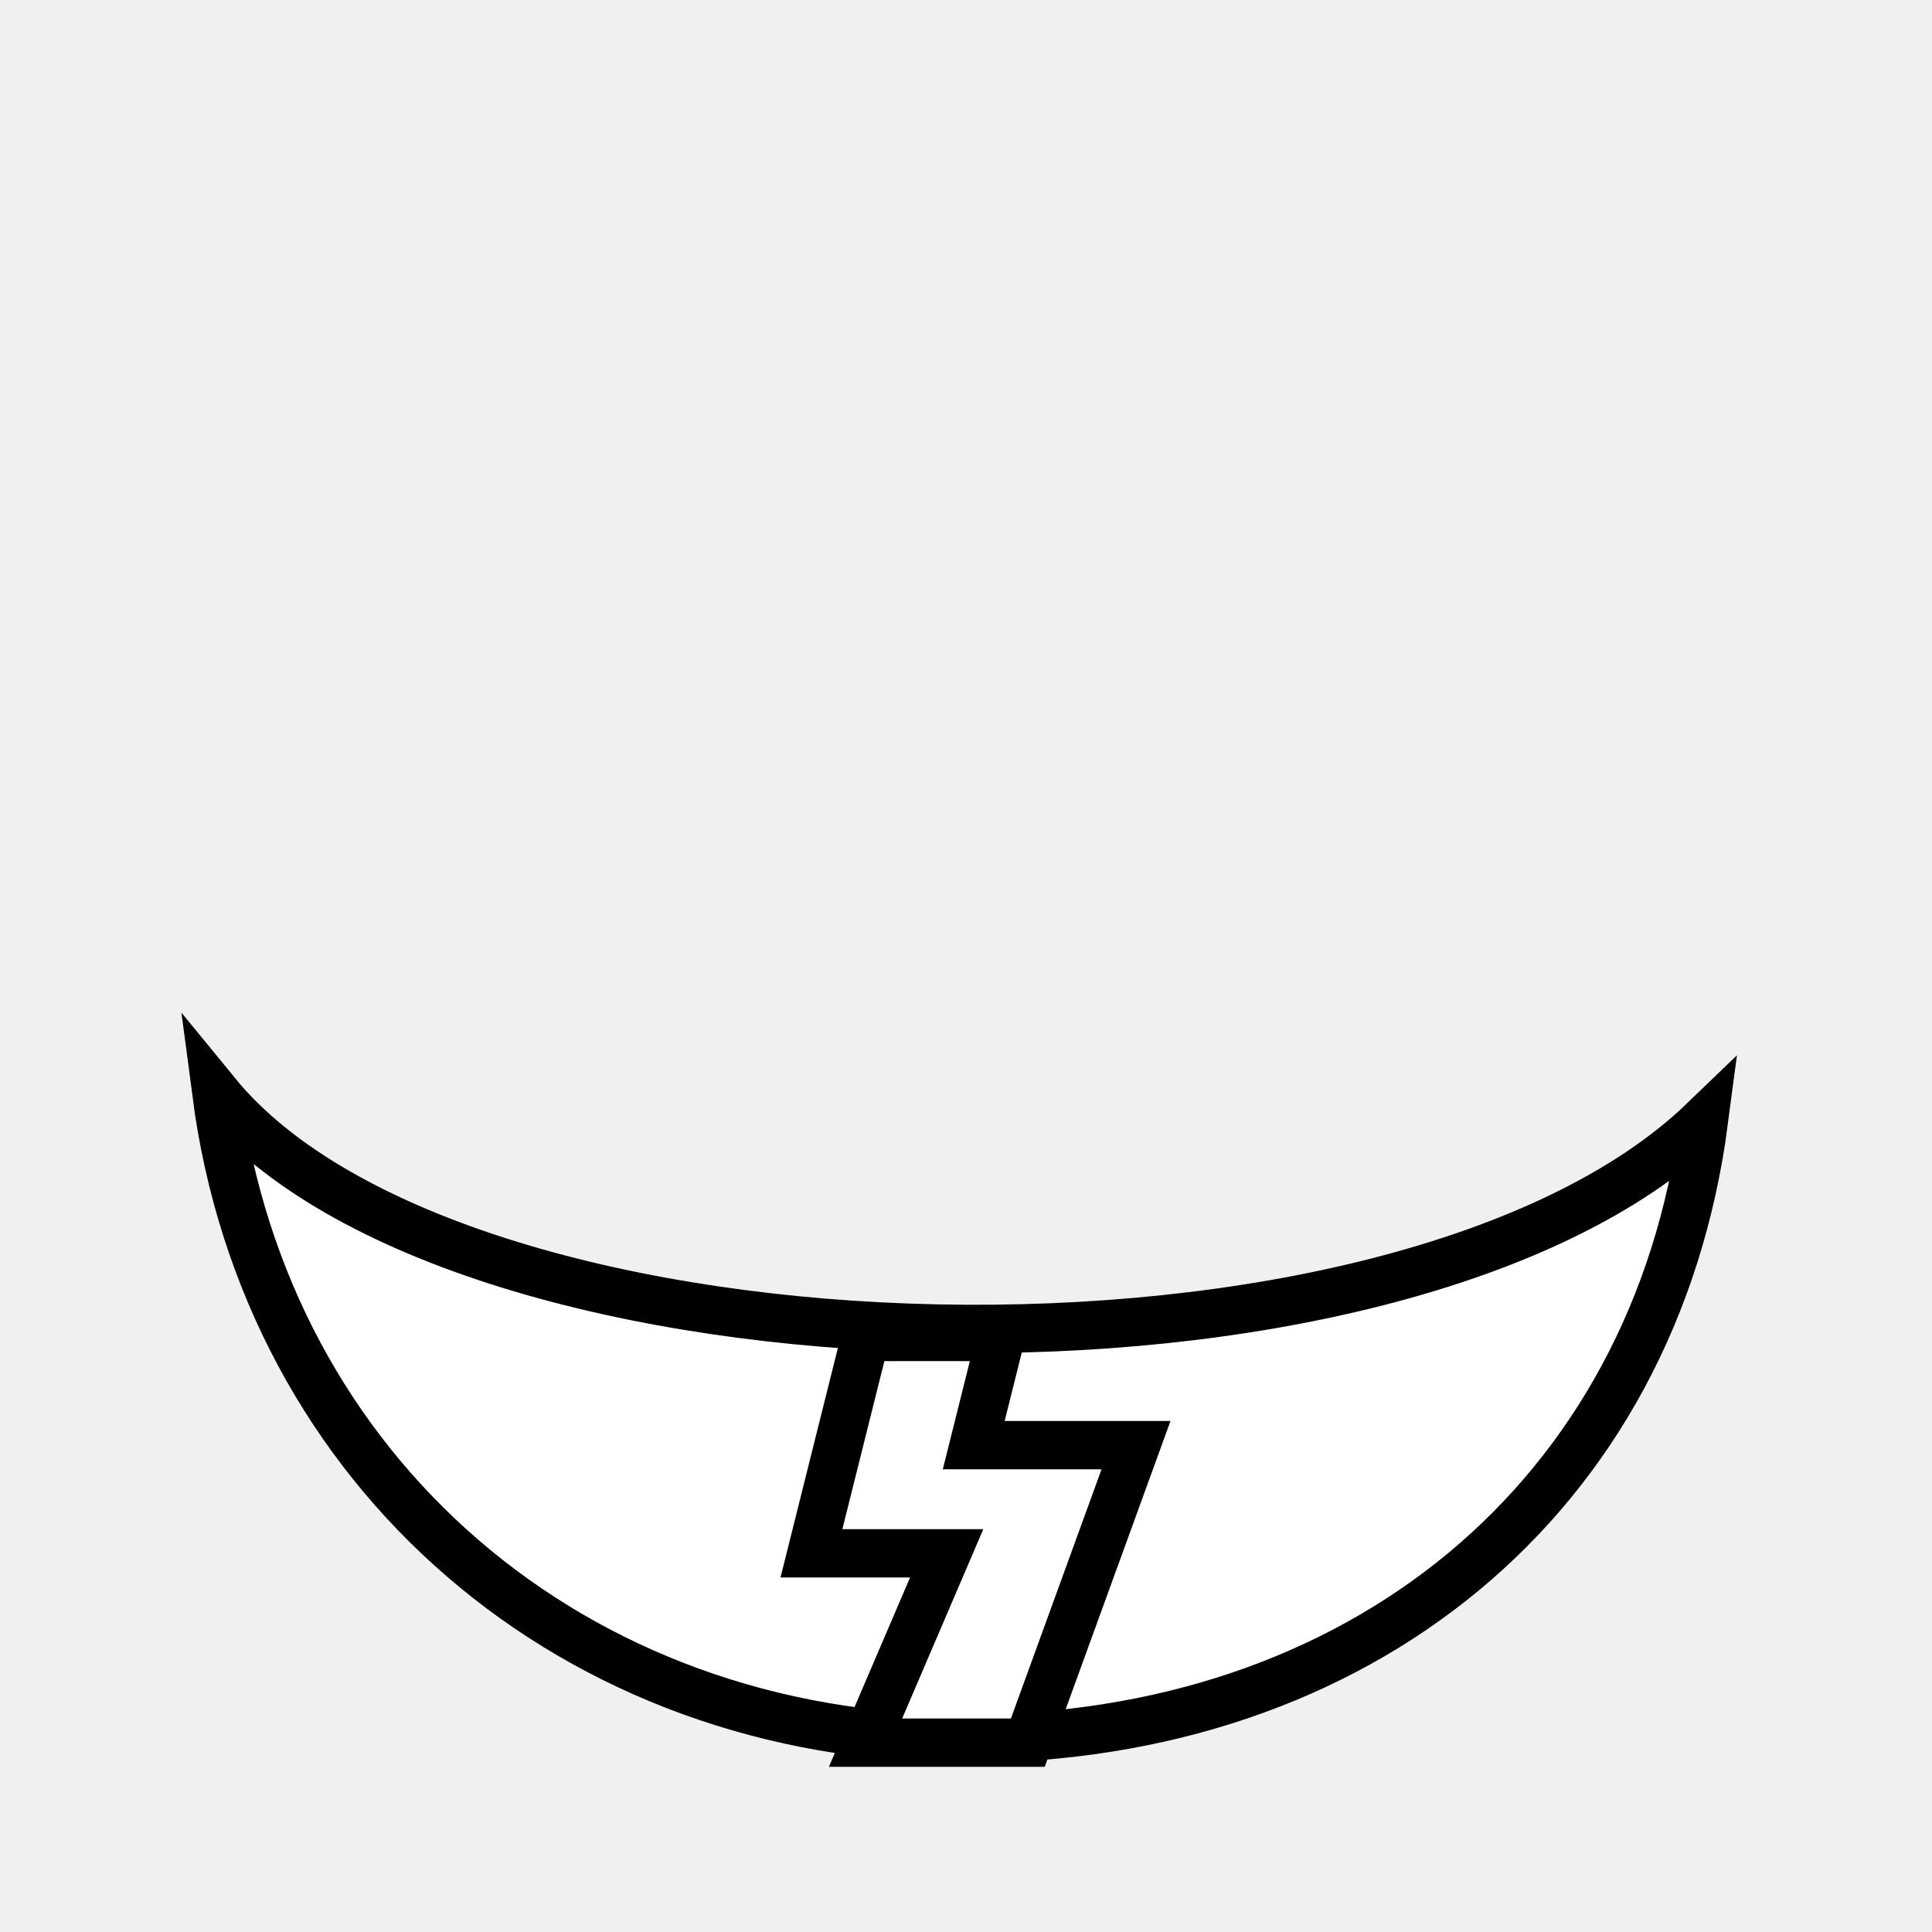
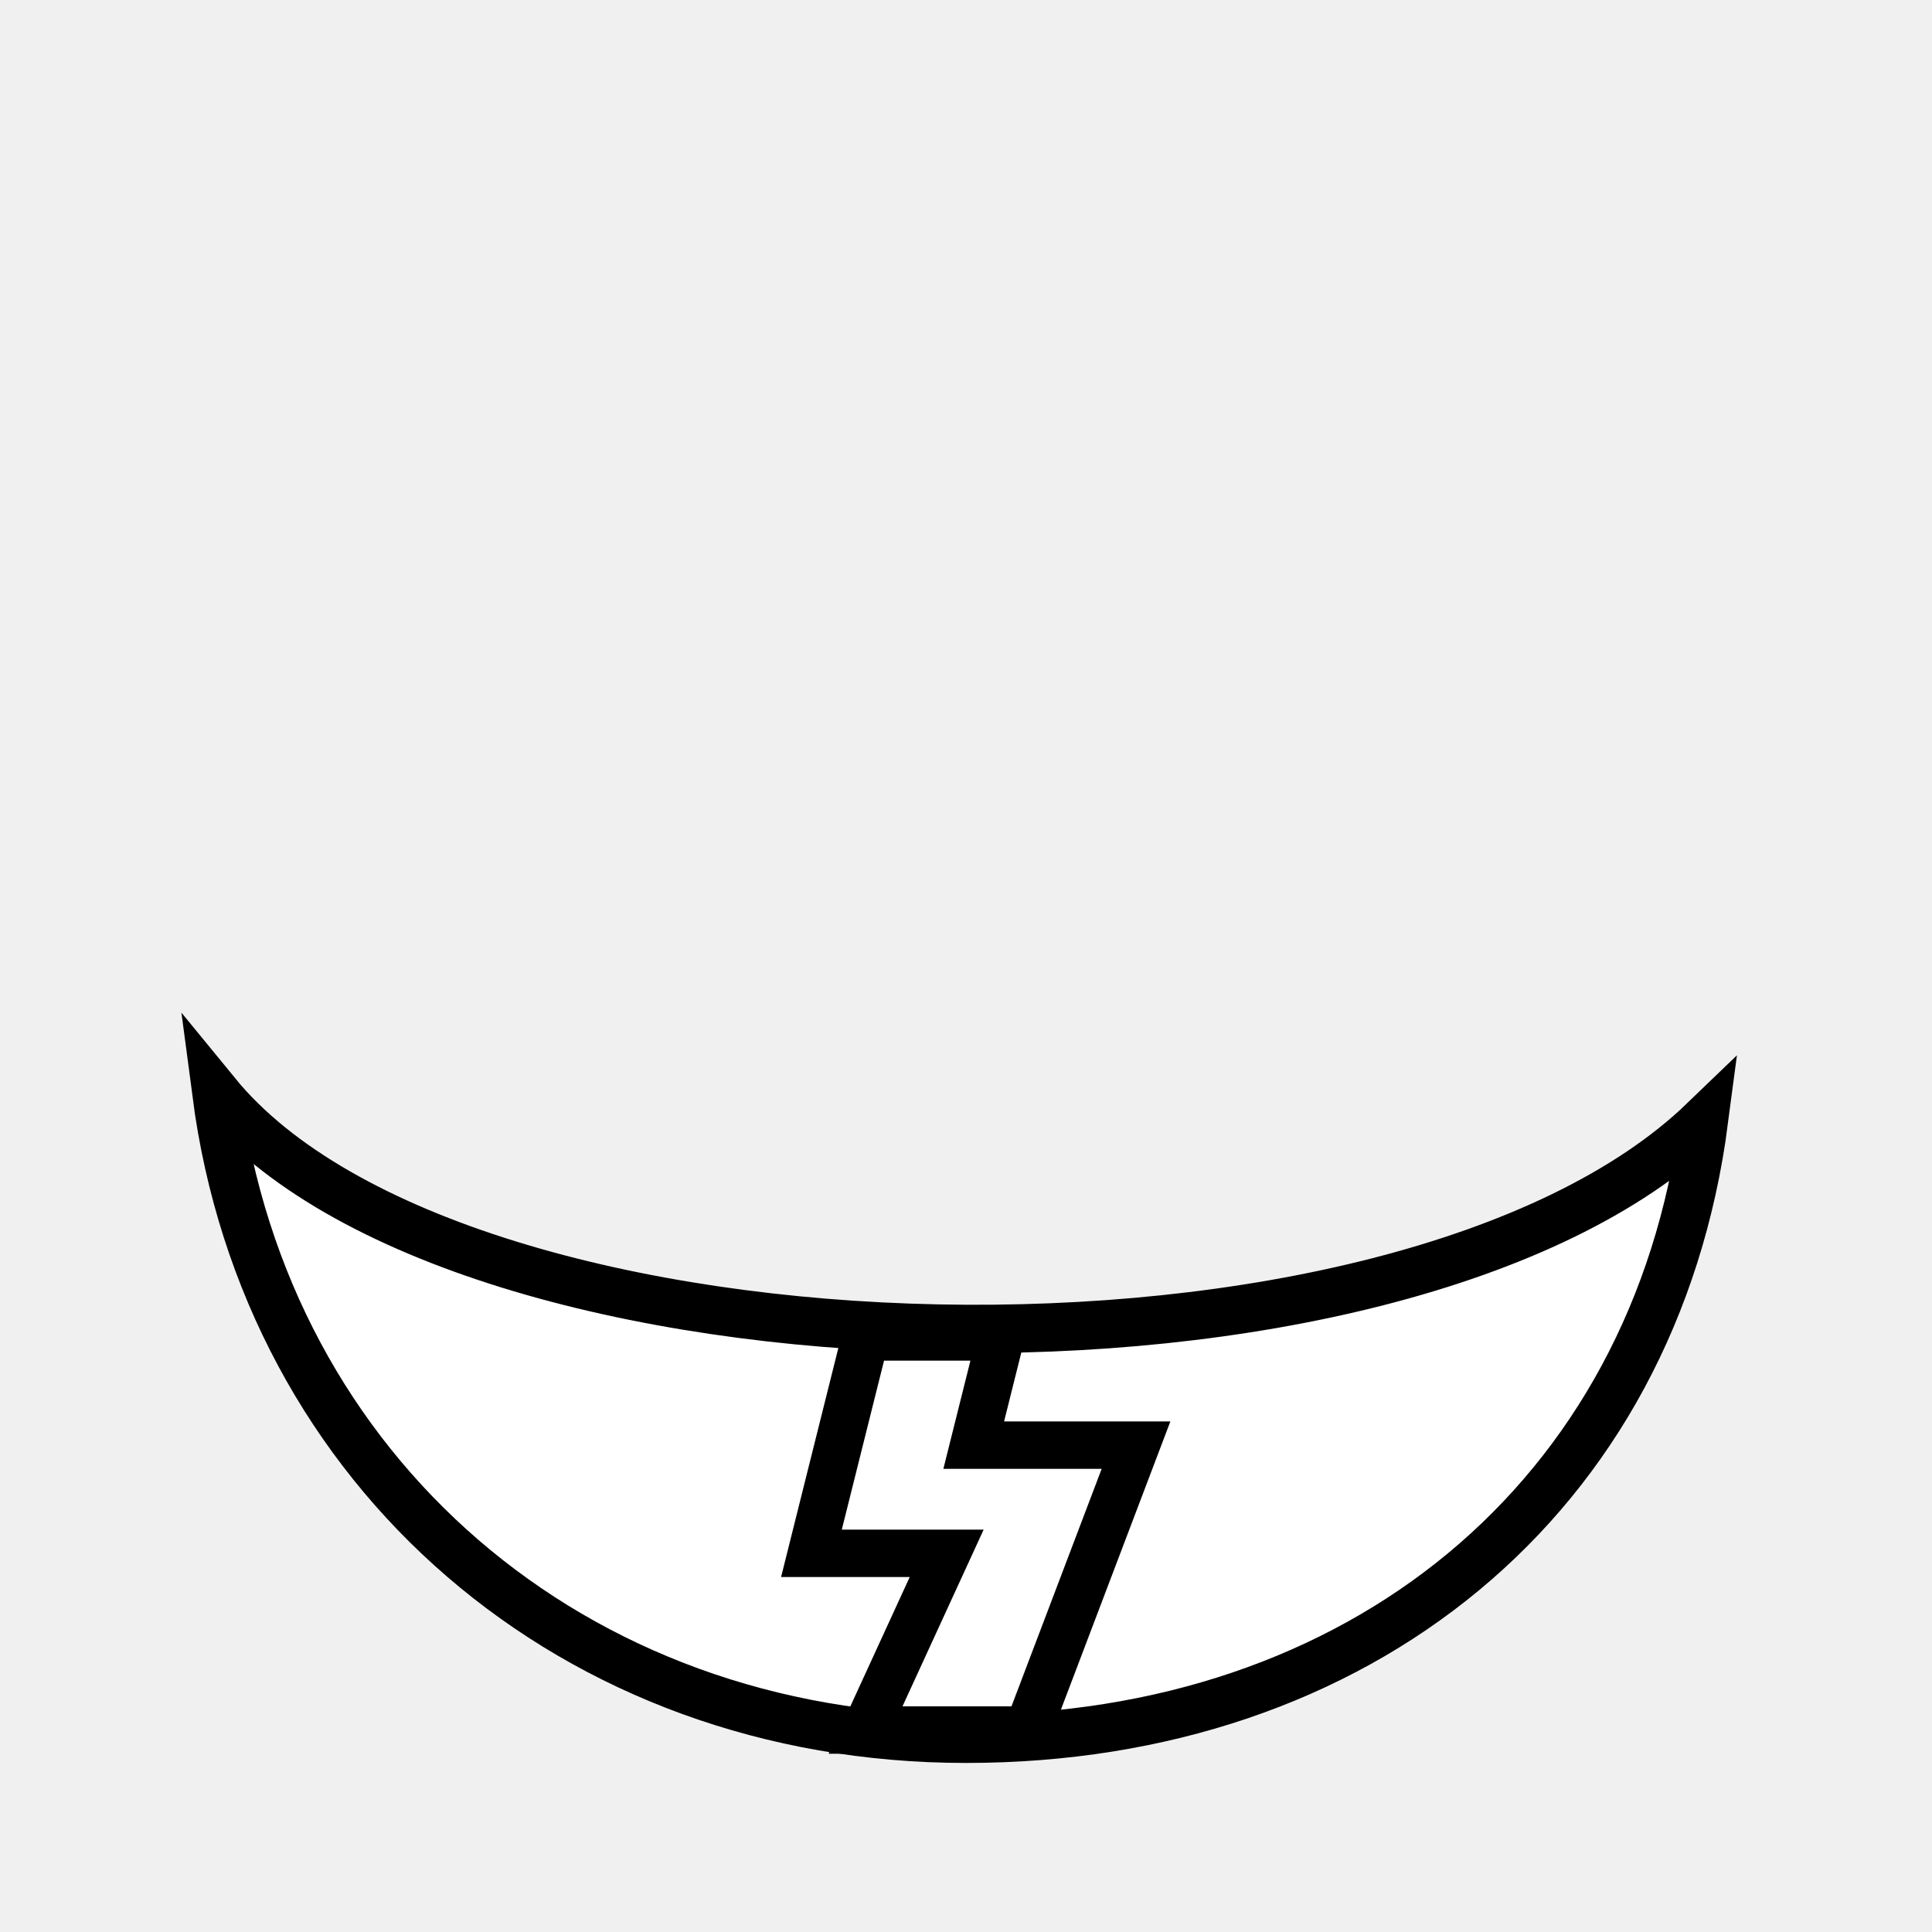
<svg xmlns="http://www.w3.org/2000/svg" width="100%" height="100%" viewBox="0 0 90 90" id="svg2" version="1.1" class="bolt-shirt" data-z="500" data-slots="clothing" data-tags="clothing+modern">
  <defs id="defs4" />
  <g id="layer2" style="display:inline" class="shirt">
    <path id="path2989-5-1-0" d="M 10.08,50.94 C 12.395,68.588 26.72,81 45,81 63.28,81 77.065,69.848 79.38,52.2 65.207,65.856 21.42,64.8 10.08,50.94 z" style="fill:#ffffff;fill-opacity:1;stroke:#000000;stroke-width:2.25;stroke-linecap:round;stroke-miterlimit:4;stroke-opacity:1;stroke-dasharray:none;stroke-dashoffset:0" />
  </g>
  <g id="g3773" style="display:inline" class="bolt">
-     <path style="fill:#ffffff;fill-opacity:1;stroke:#000000;stroke-width:2.25;stroke-linecap:butt;stroke-linejoin:miter;stroke-miterlimit:4;stroke-opacity:1;stroke-dasharray:none" d="m 40.32,62.28 -2.52,10.08 6.3,0 -3.78,8.82 7.56,0 5.04,-13.86 -7.56,0 1.26,-5.04 z" id="path3777" />
+     <path style="fill:#ffffff;fill-opacity:1;stroke:#000000;stroke-width:2.208;stroke-linecap:butt;stroke-linejoin:miter;stroke-miterlimit:4;stroke-dasharray:none;stroke-opacity:1" d="M 40.32,62.28 37.8,72.36 h 6.3 l -3.78,8.232 h 7.56 L 52.92,67.32 h -7.56 l 1.26,-5.04 z" id="path3777" />
  </g>
</svg>
